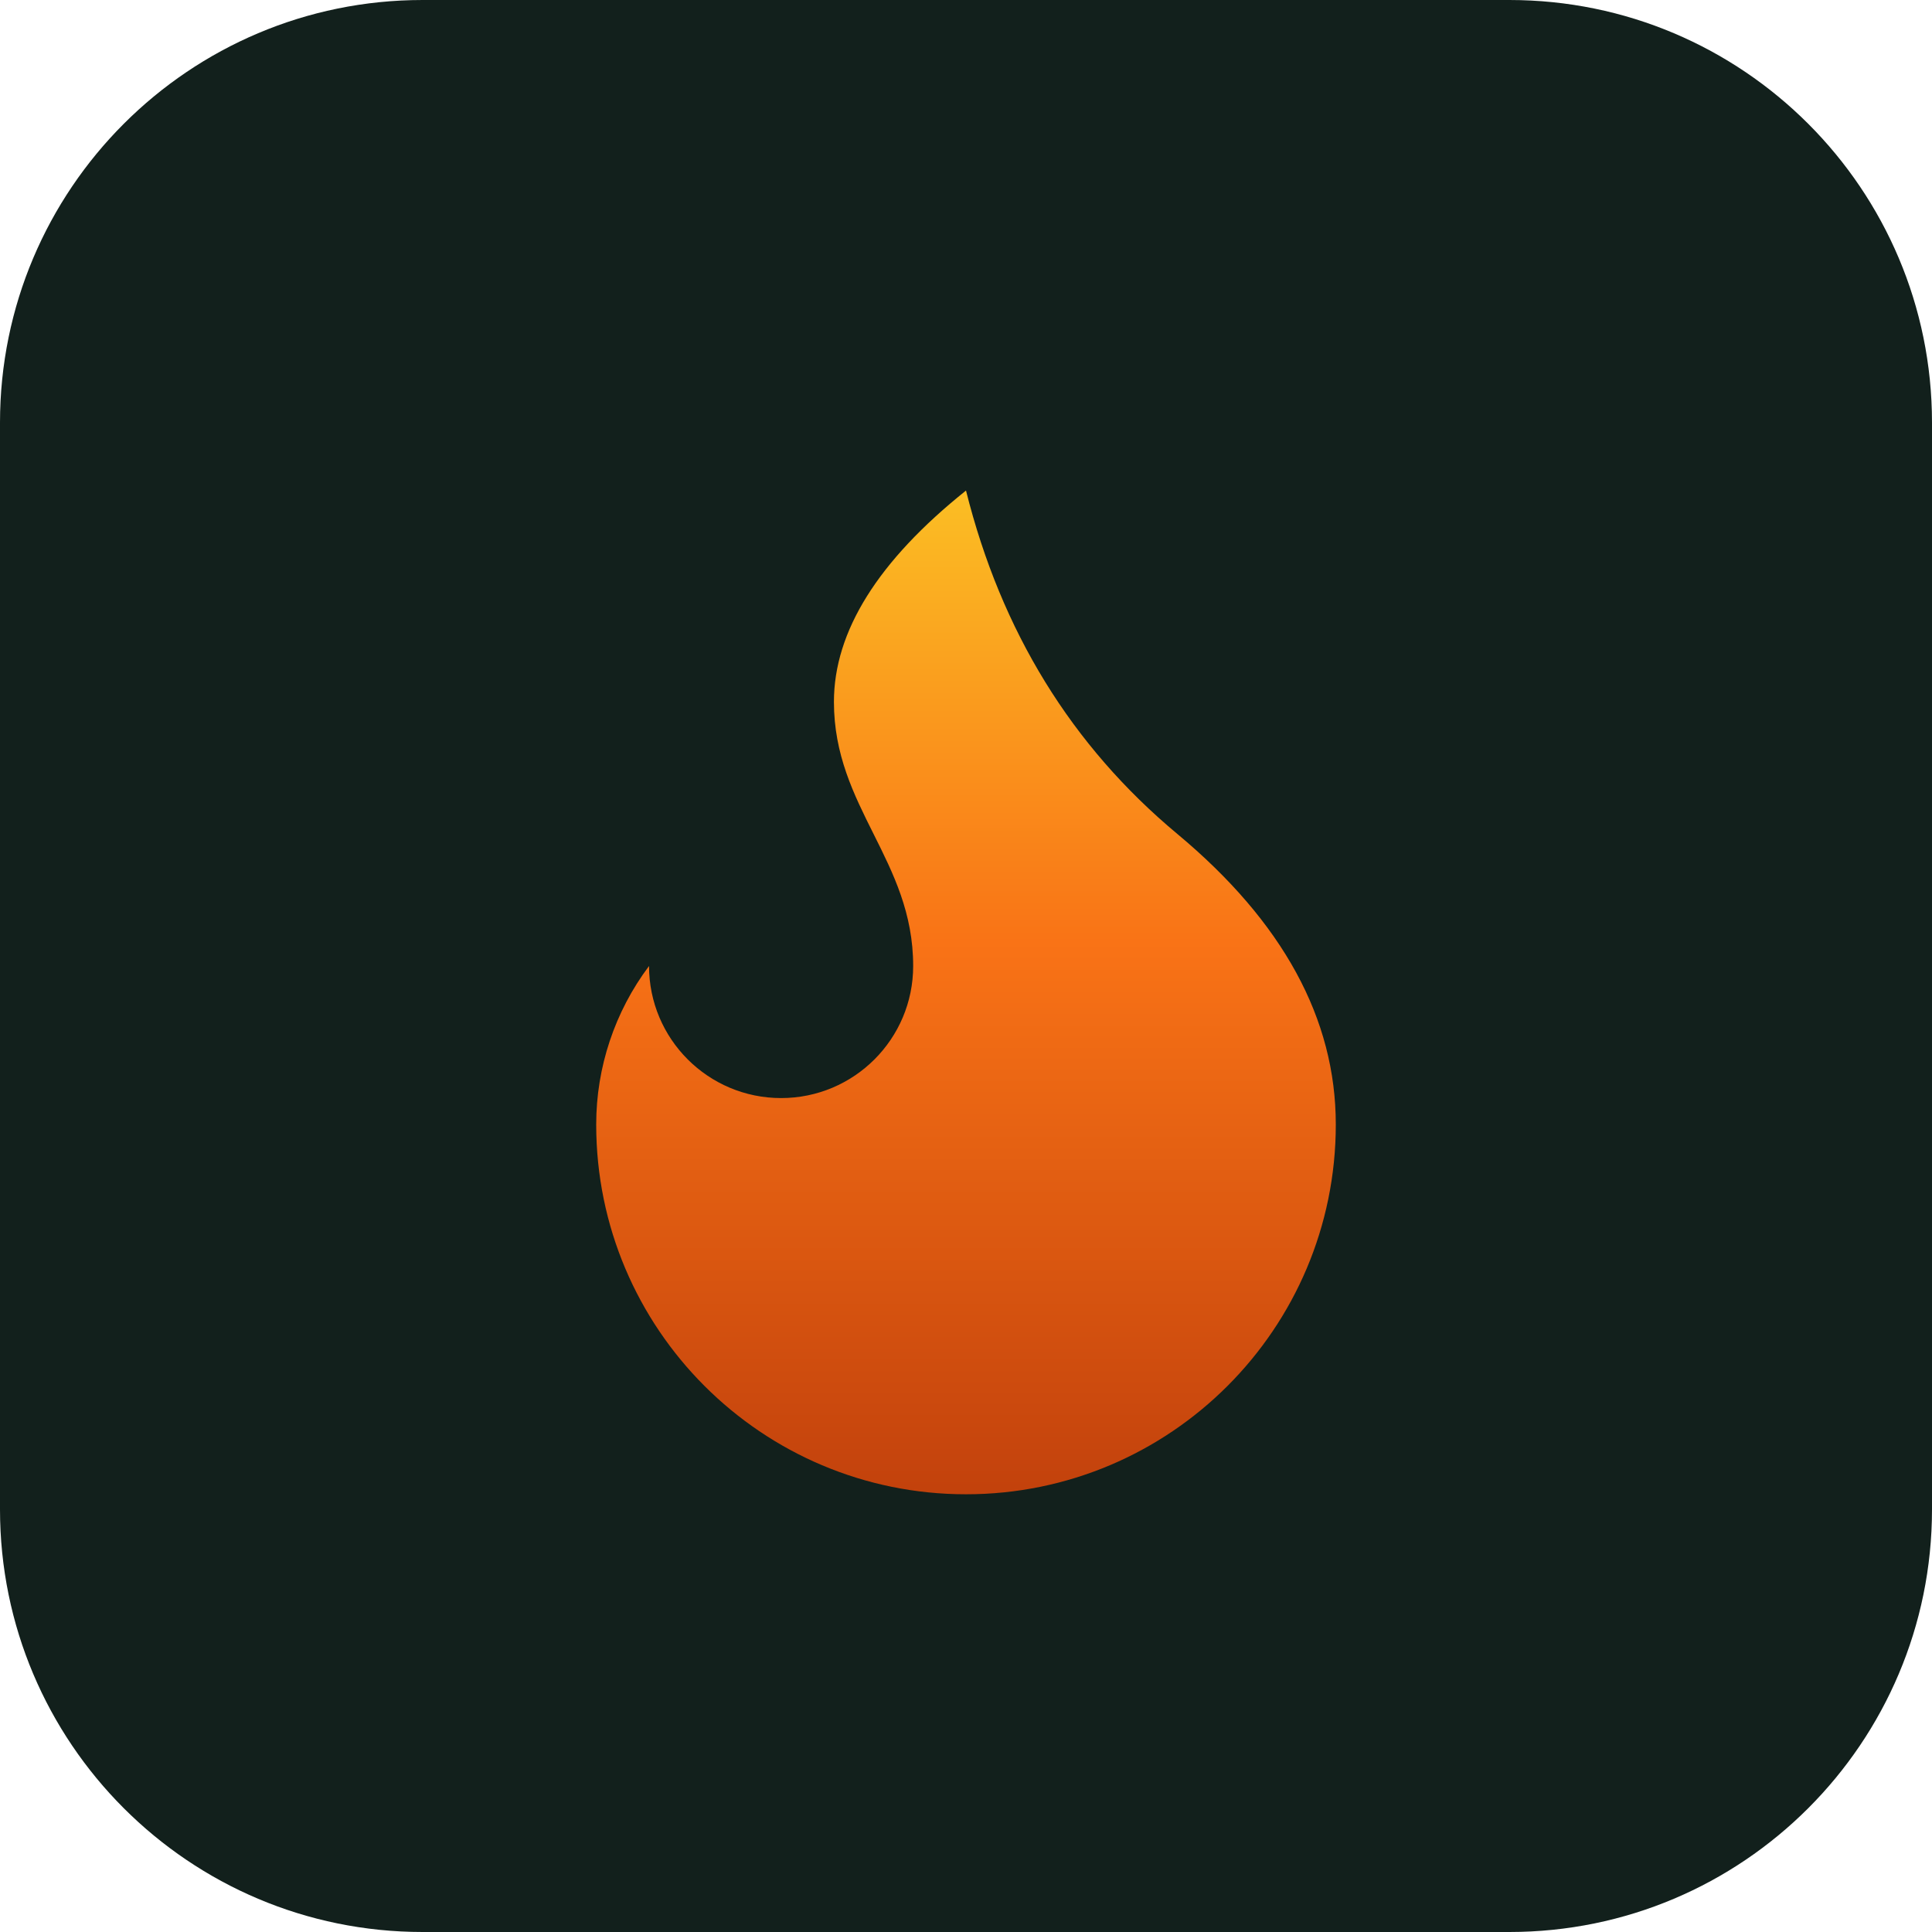
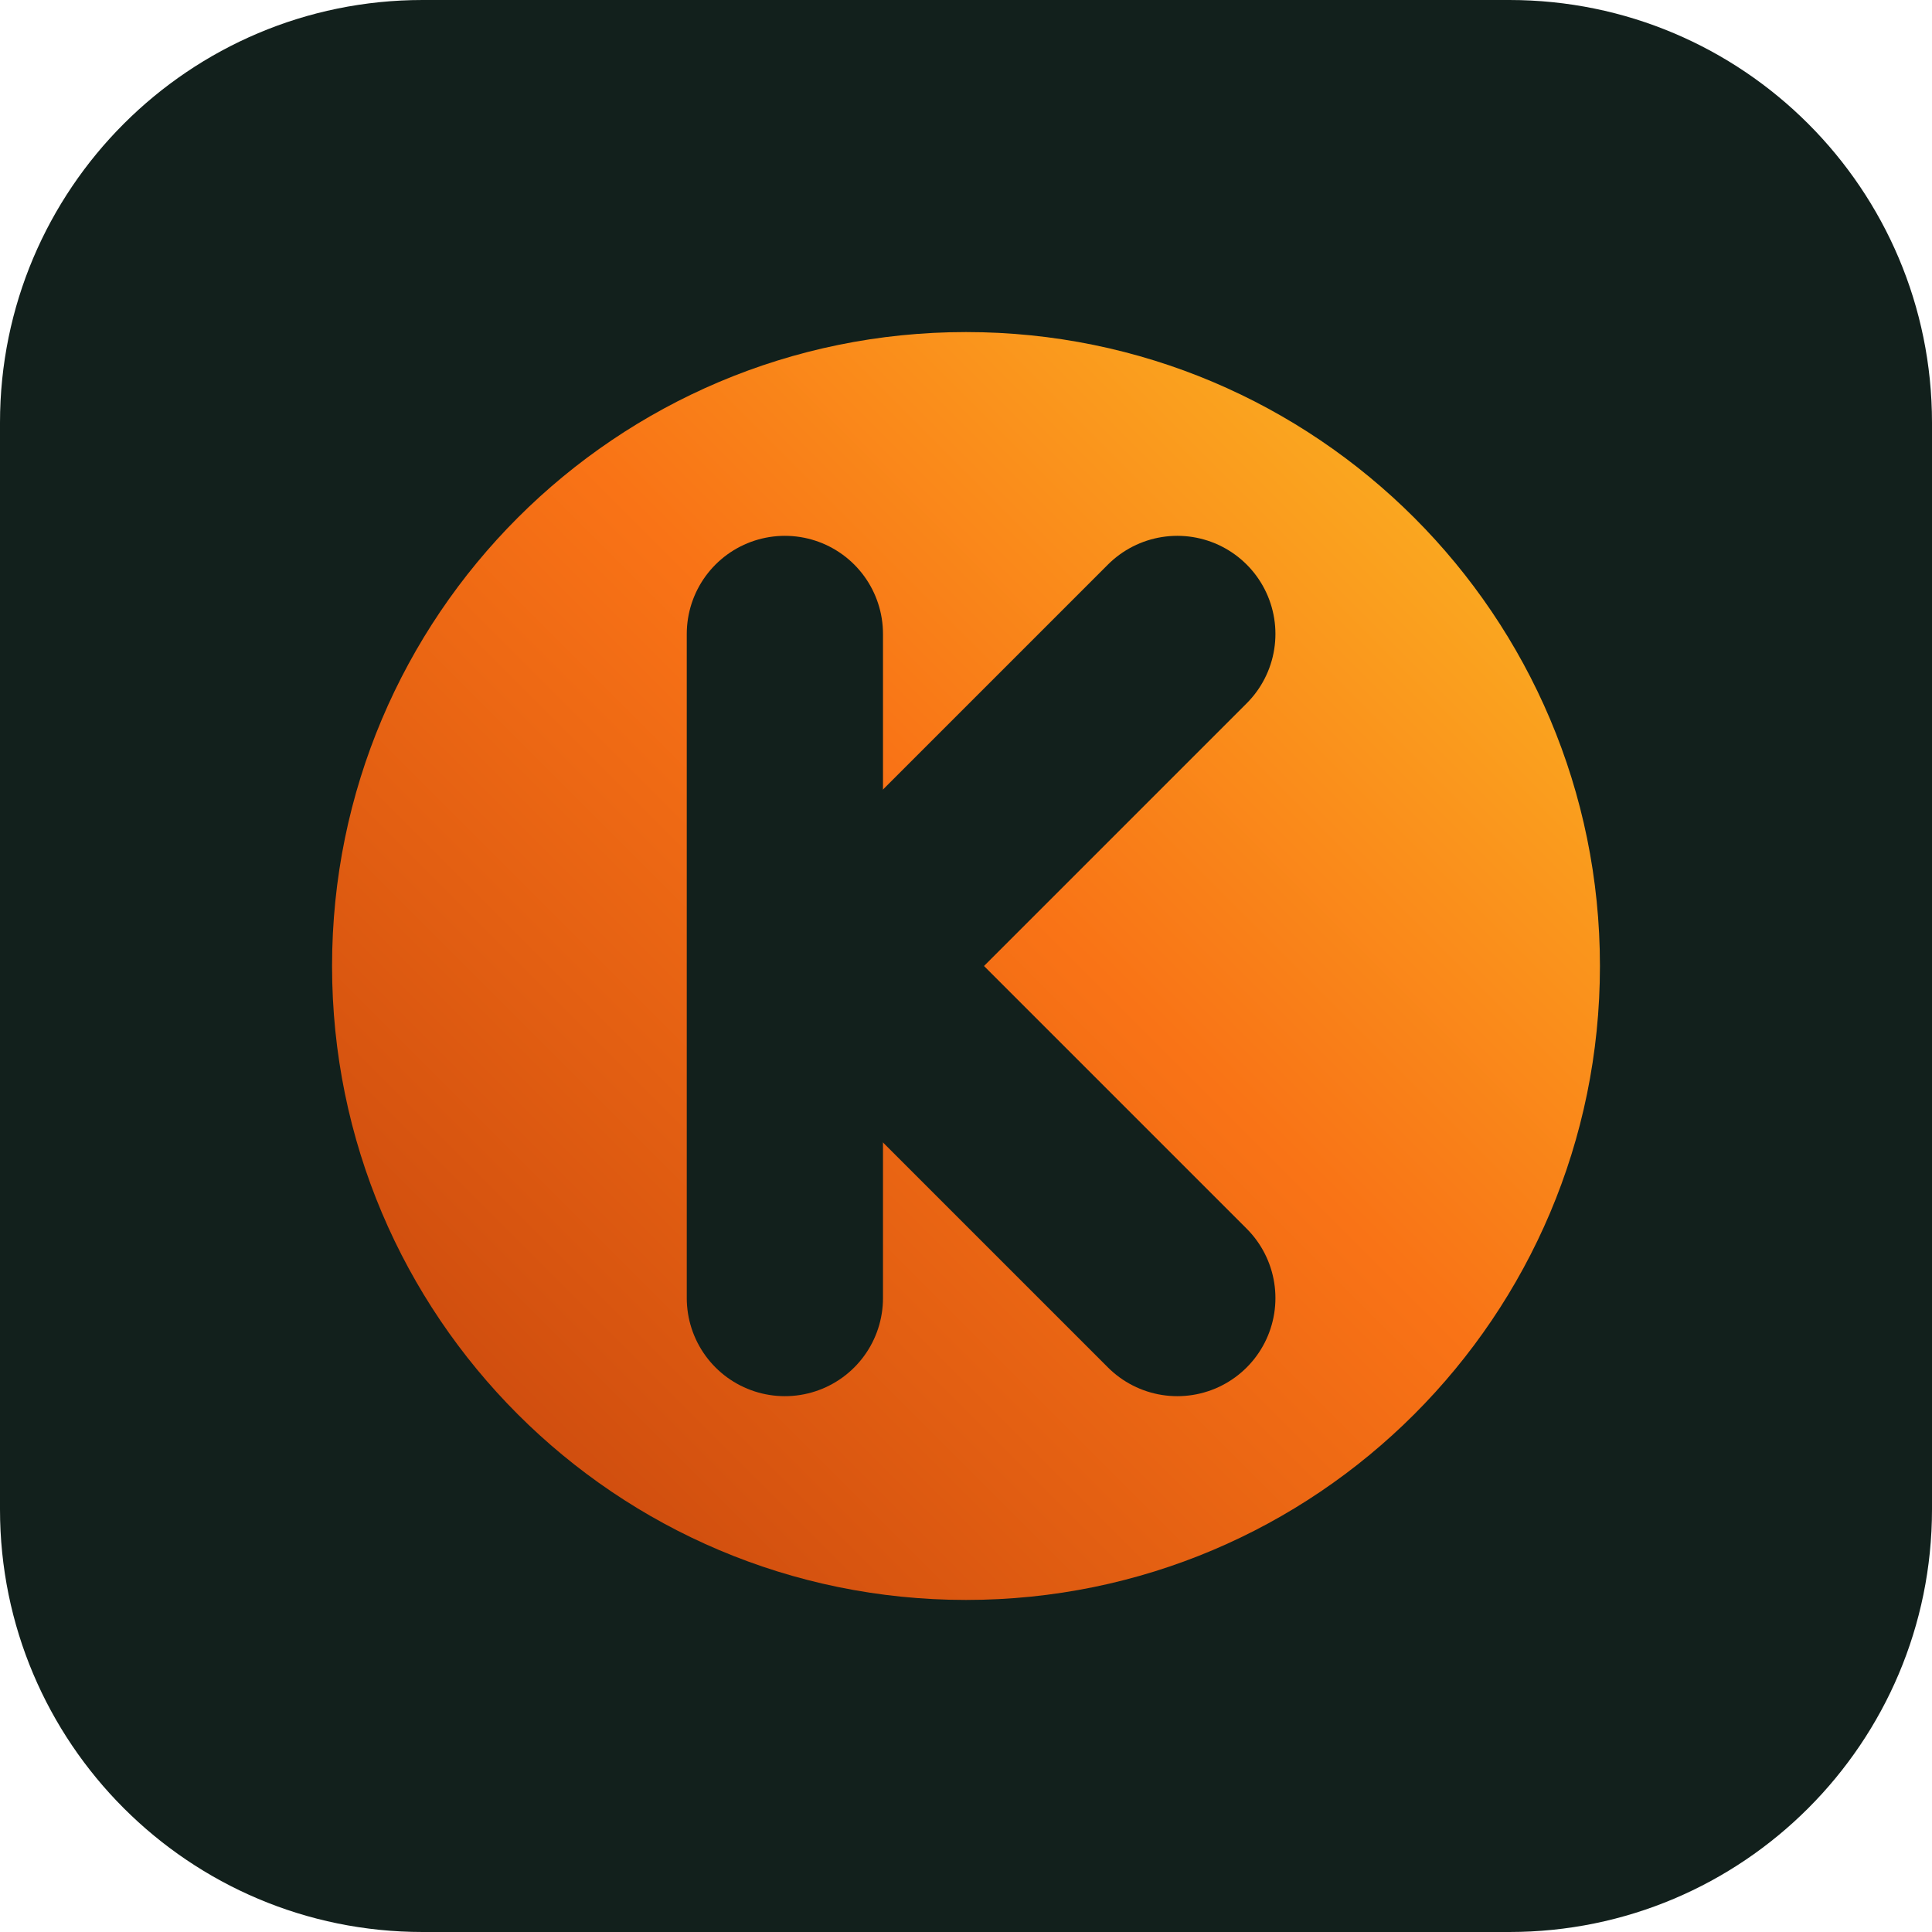
<svg xmlns="http://www.w3.org/2000/svg" viewBox="0 0 64 64" role="img" aria-labelledby="t">
  <defs>
-     <linearGradient id="feu" x1="0" y1="1" x2="0" y2="0">
+     <linearGradient id="braise" x1="0" y1="1" x2="1" y2="0">
      <stop offset="0" stop-color="#c2410c" />
      <stop offset=".55" stop-color="#f97316" />
      <stop offset="1" stop-color="#fbbf24" />
    </linearGradient>
  </defs>
  <rect width="64" height="64" rx="14" fill="#12201c" />
-   <g transform="translate(11 11) scale(1.75)">
-     <path d="M12 3q1 4 4 6.5t3 5.5a1 1 0 0 1-14 0 5 5 0 0 1 1-3 1 1 0 0 0 5 0c0-2-1.5-3-1.5-5q0-2 2.5-4" fill="url(#feu)" />
+   <circle cx="32" cy="32" r="21" fill="url(#braise)" />
+   <g stroke="#12201c" stroke-width="6.5" stroke-linecap="round">
+     <path d="M26 21v22" />
+     <path d="M28 32 39 21" />
+     <path d="M28 32 39 43" />
  </g>
</svg>
